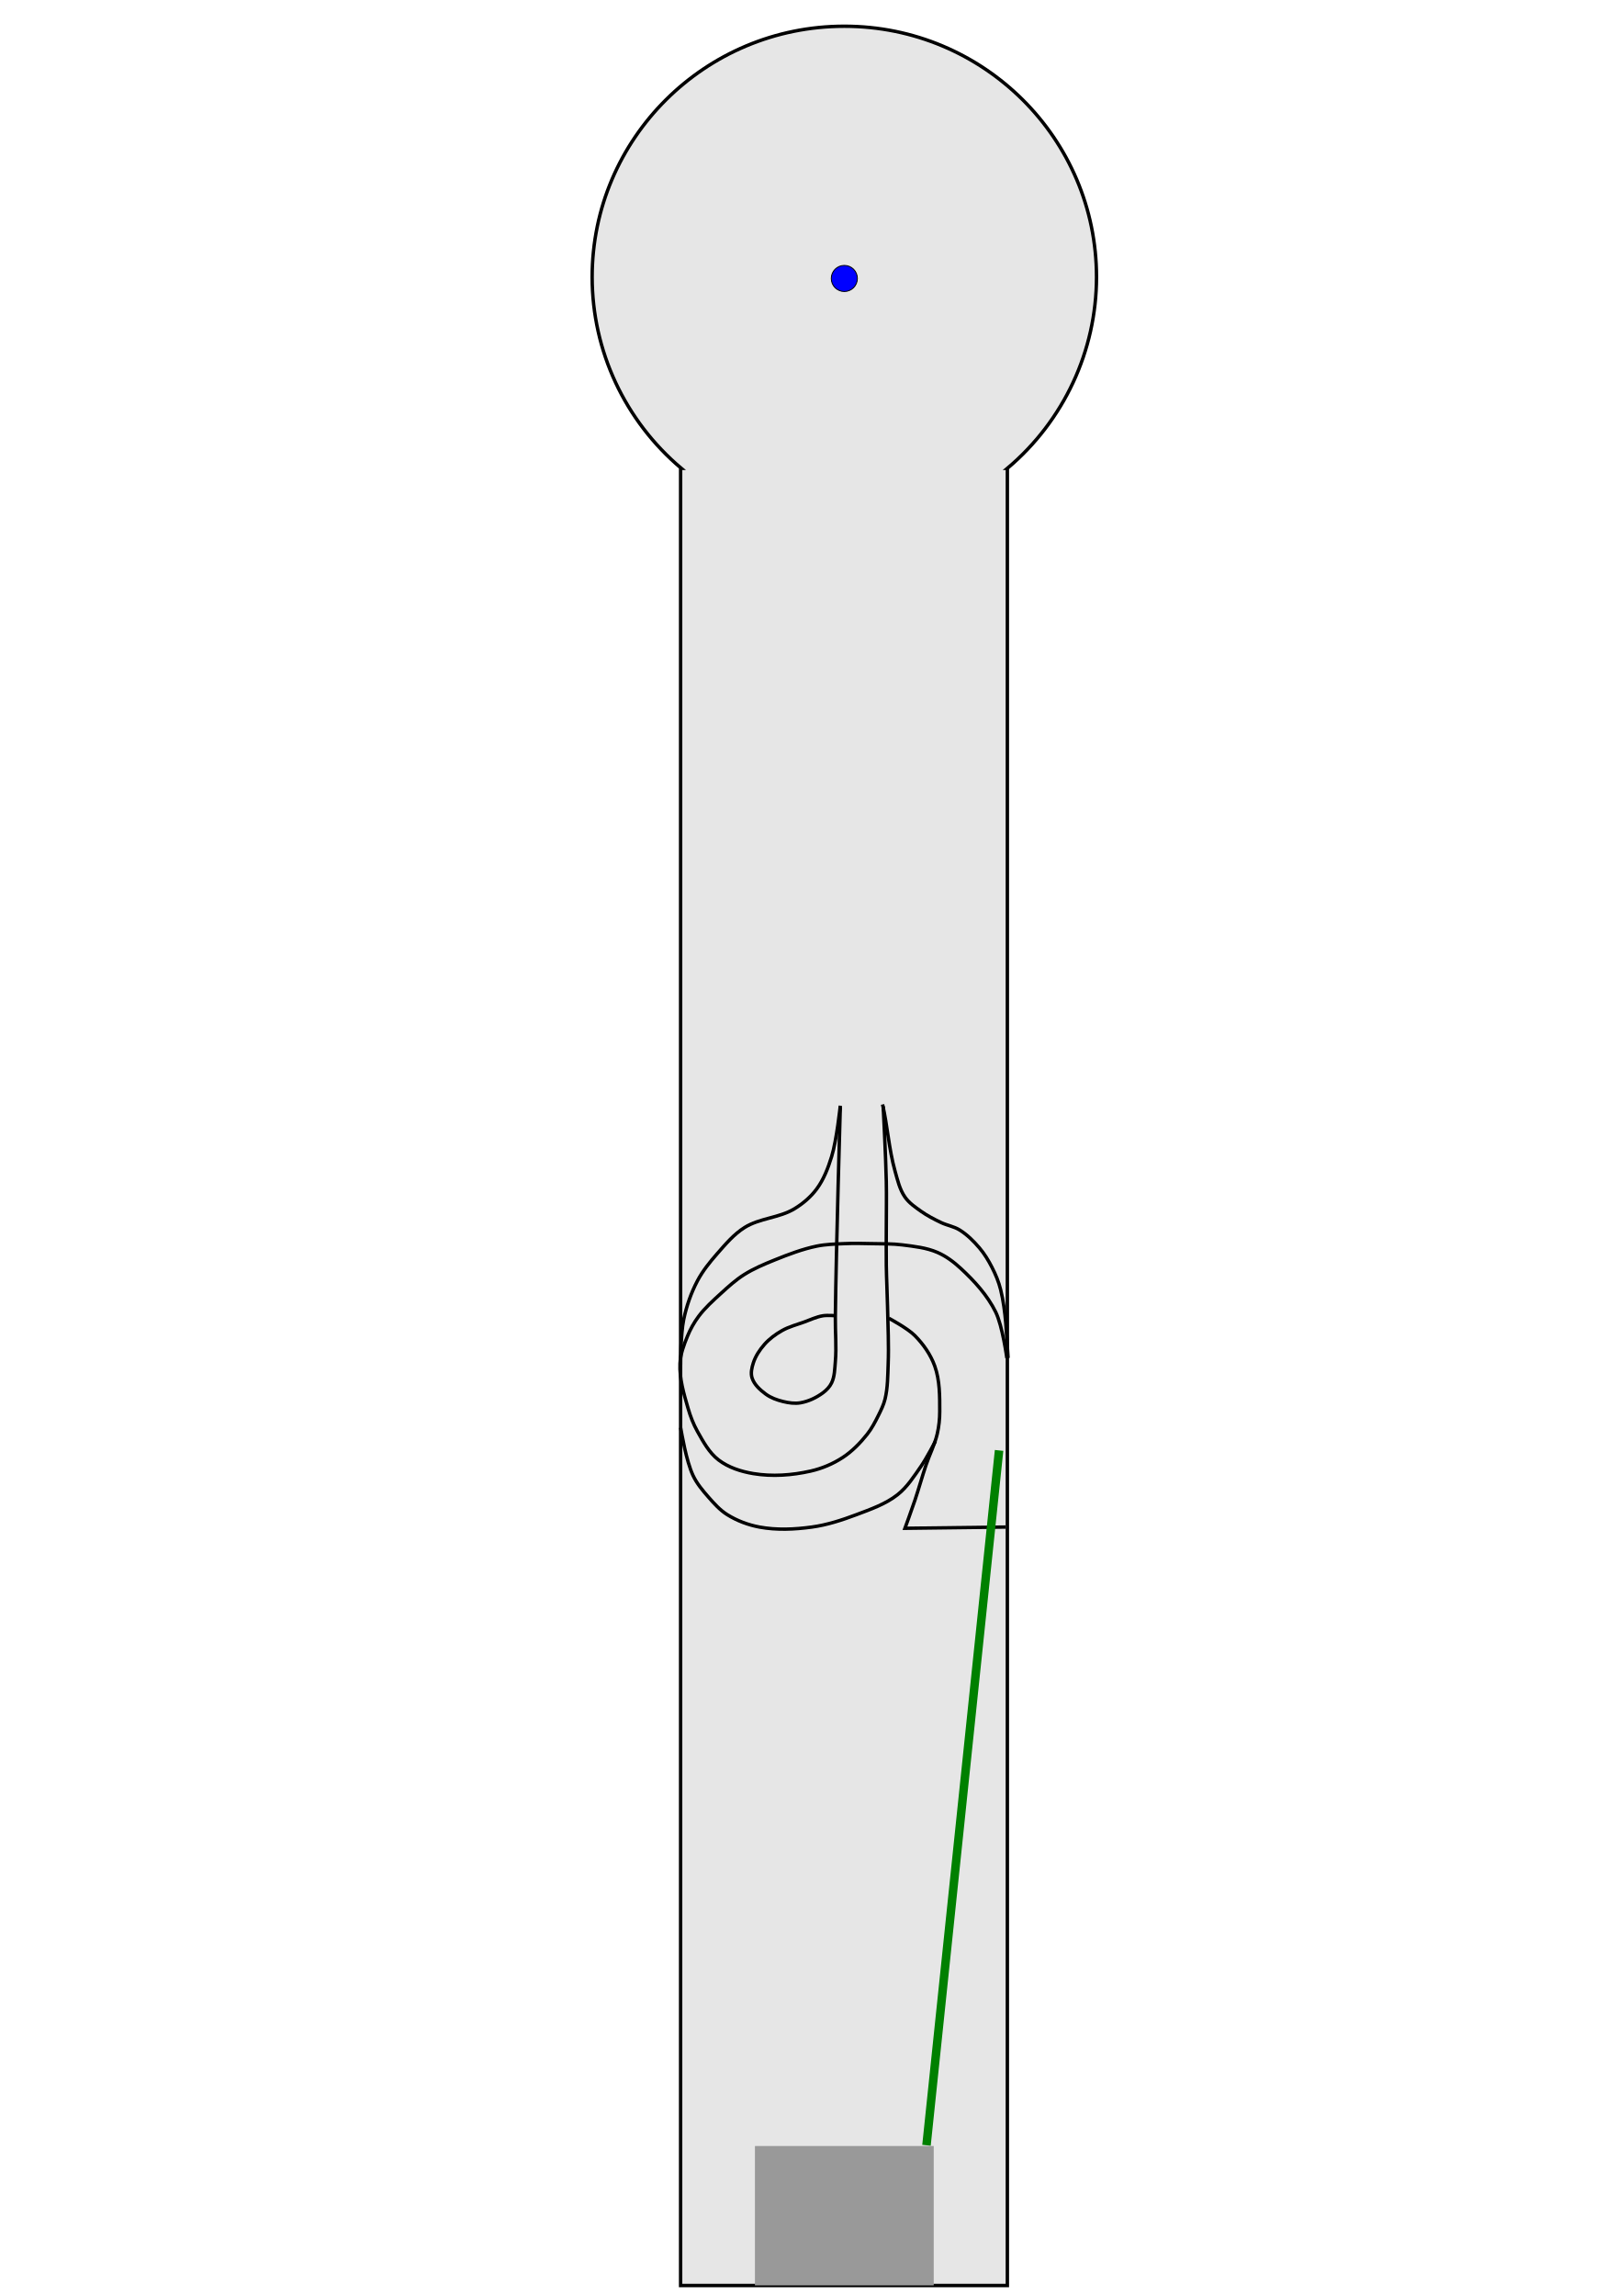
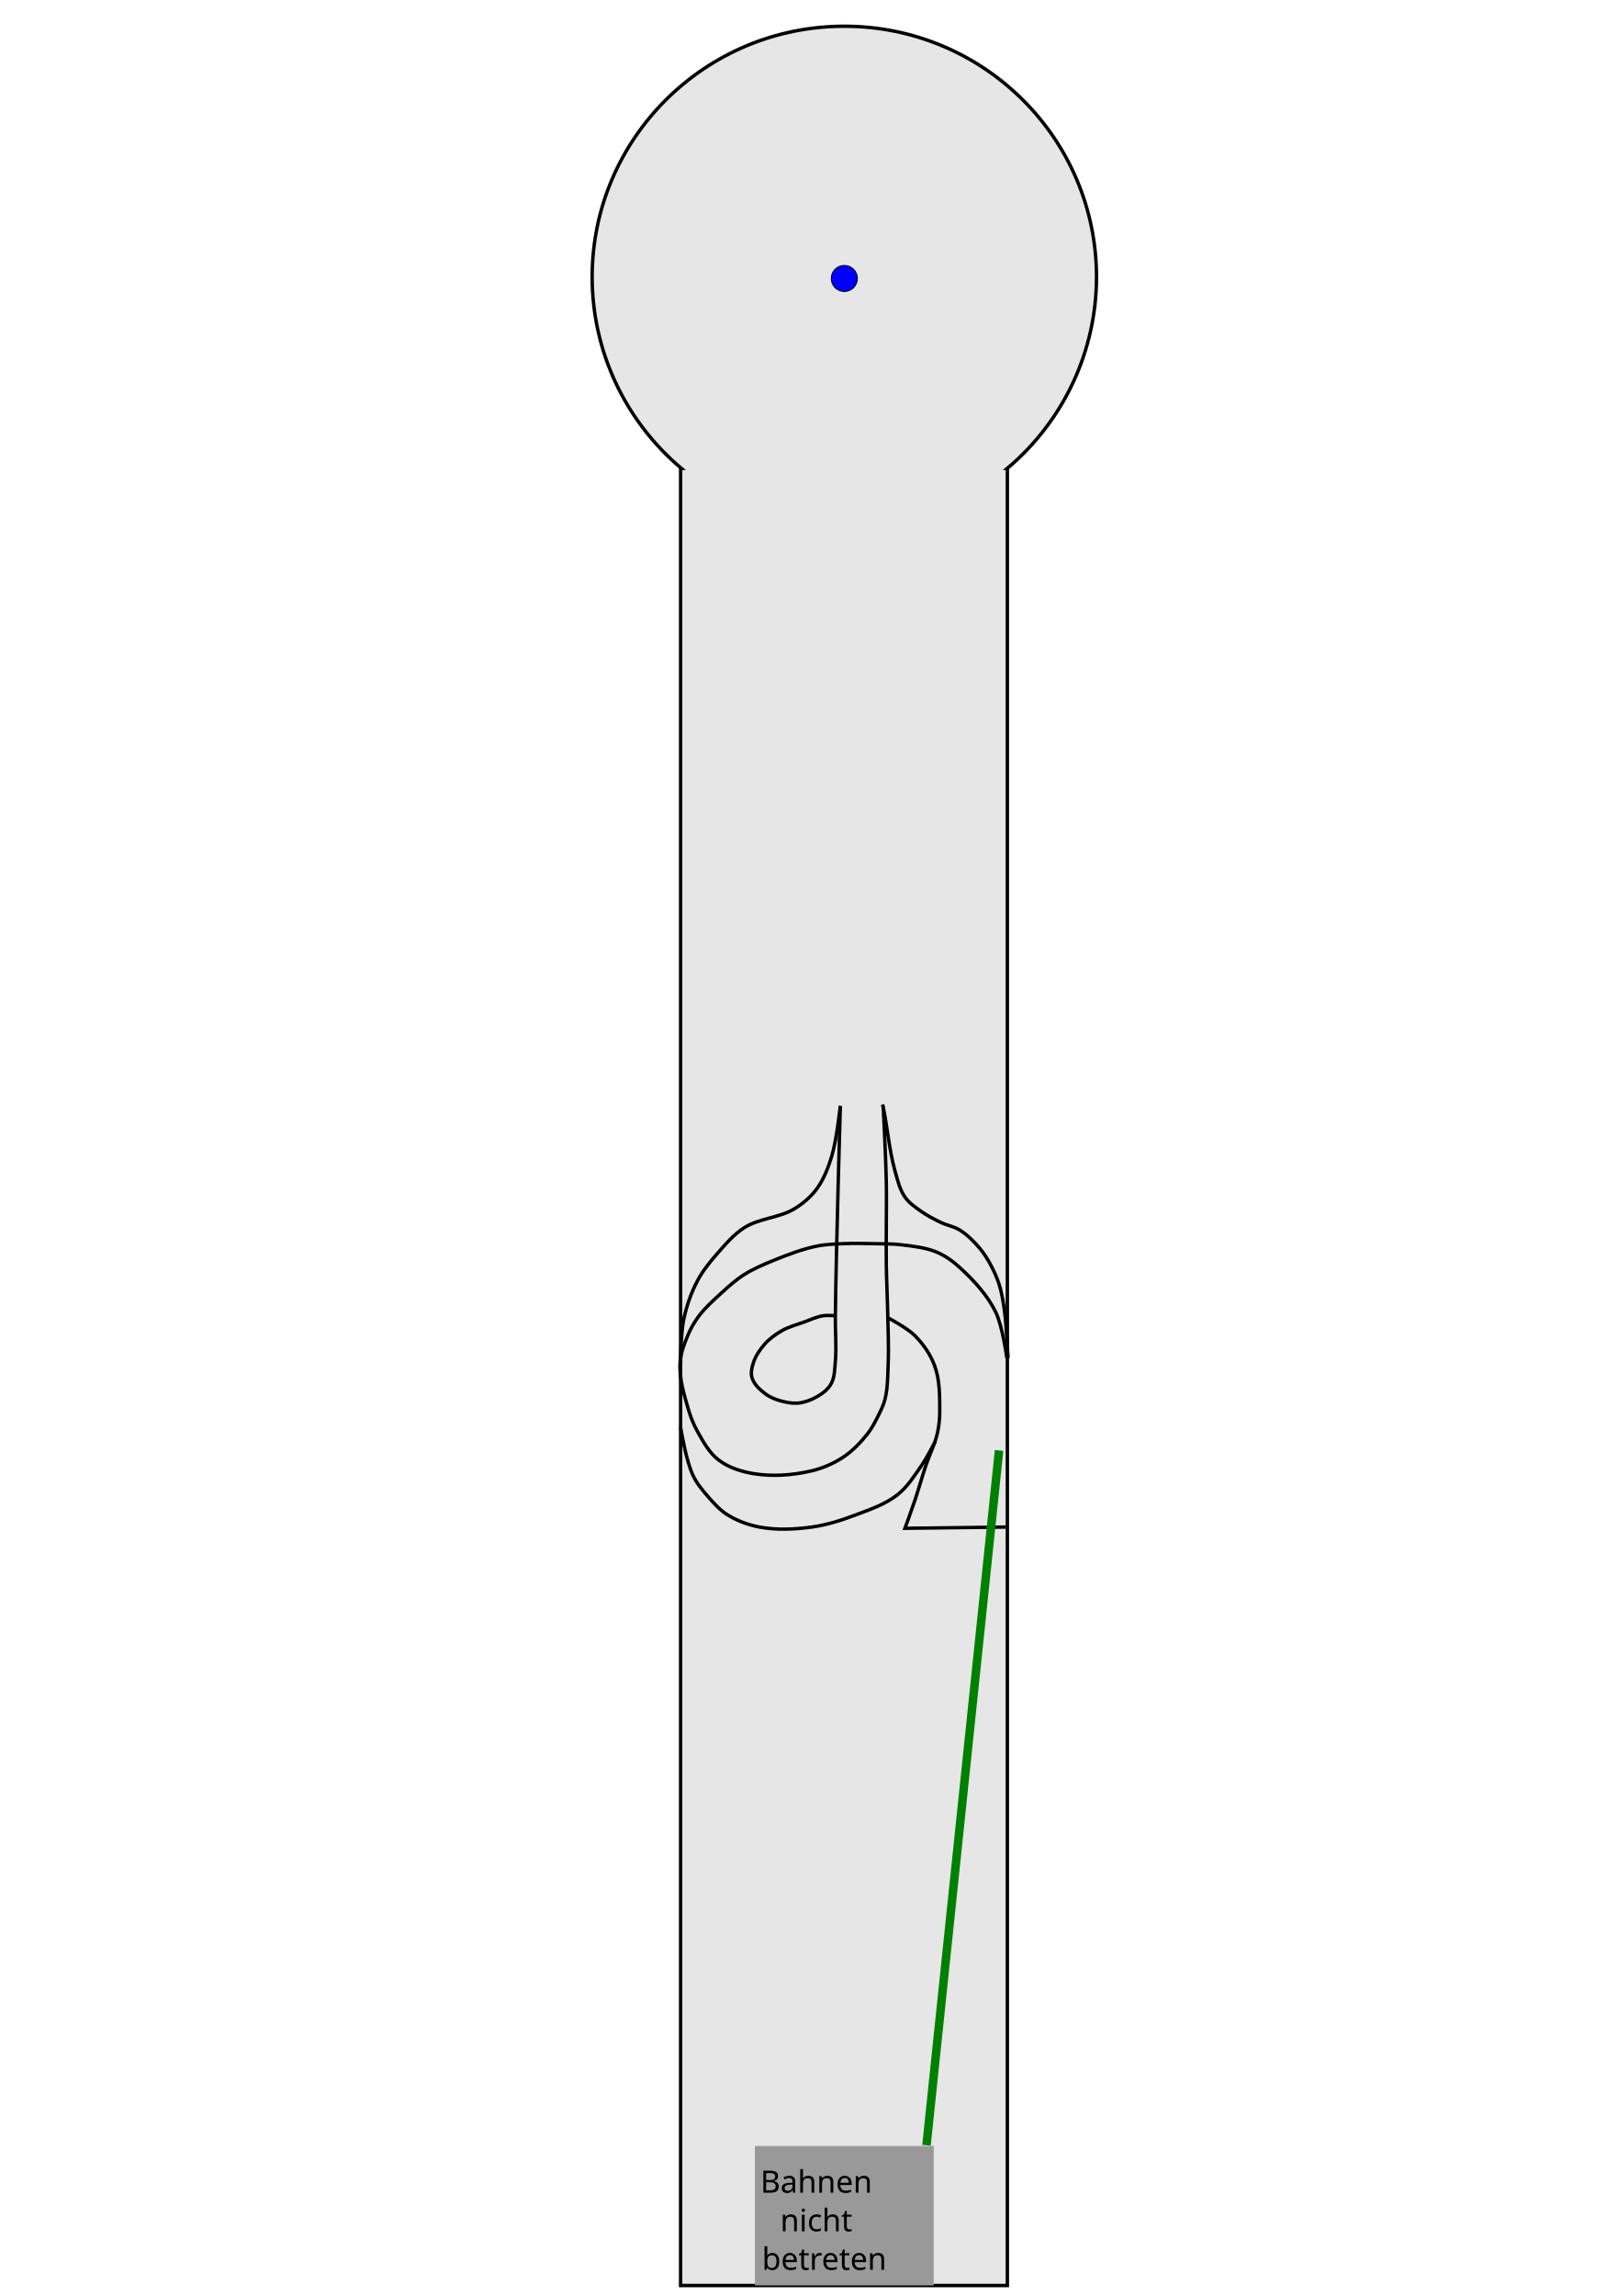
<svg xmlns="http://www.w3.org/2000/svg" width="148mm" height="210mm" viewBox="0 0 148 210" version="1.1" id="svg5">
  <defs id="defs2" />
  <g id="layer2" style="display:inline">
    <path id="path1098" style="fill:#e6e6e6;stroke:#000000;stroke-width:0.311;stroke-linecap:round;stroke-miterlimit:4;stroke-dasharray:none" d="M 77.236,2.4 A 23.069,22.948 0 0 0 54.167,25.348 23.069,22.948 0 0 0 62.325,42.838 h -0.066 V 209.044 H 92.149 V 42.838 h -0.003 A 23.069,22.948 0 0 0 100.304,25.348 23.069,22.948 0 0 0 77.236,2.4 Z" />
    <rect style="fill:#999999;stroke:none;stroke-width:0.311;stroke-linecap:round;stroke-miterlimit:4;stroke-dasharray:none" id="rect43" width="16.356" height="12.749" x="69.058" y="196.282" />
    <circle style="display:inline;fill:#0000ff;stroke:#000000;stroke-width:0.084;stroke-linecap:round;stroke-miterlimit:4;stroke-dasharray:none" id="path1982" cx="77.236" cy="25.469" r="1.194" />
    <path style="fill:none;stroke:#000000;stroke-width:0.311;stroke-linecap:butt;stroke-linejoin:miter;stroke-miterlimit:4;stroke-dasharray:none;stroke-opacity:1" d="m 76.868,101.129 c 0,0 -0.329,3.156 -0.796,4.661 -0.321,1.036 -0.718,2.084 -1.364,2.956 -0.544,0.733 -1.265,1.348 -2.046,1.819 -1.386,0.836 -3.176,0.845 -4.548,1.705 -0.976,0.613 -1.742,1.52 -2.501,2.387 -0.679,0.776 -1.339,1.589 -1.819,2.501 -0.581,1.103 -0.997,2.304 -1.251,3.524 -0.282,1.358 -0.284,4.15 -0.284,4.15" id="path1581" />
    <path style="fill:none;stroke:#000000;stroke-width:0.311;stroke-linecap:butt;stroke-linejoin:miter;stroke-miterlimit:4;stroke-dasharray:none;stroke-opacity:1" d="m 80.733,101.016 c 0.455,1.971 0.578,4.097 1.137,6.082 0.231,0.82 0.425,1.687 0.91,2.387 0.374,0.541 0.942,0.926 1.478,1.307 0.567,0.403 1.192,0.723 1.819,1.023 0.552,0.264 1.186,0.358 1.705,0.682 0.694,0.434 1.29,1.025 1.819,1.649 0.452,0.533 0.819,1.14 1.137,1.762 0.333,0.652 0.622,1.335 0.796,2.046 0.498,2.037 0.531,4.093 0.682,6.253" id="path1962" />
    <path style="display:inline;fill:none;stroke:#000000;stroke-width:0.311;stroke-linecap:butt;stroke-linejoin:miter;stroke-miterlimit:4;stroke-dasharray:none;stroke-opacity:1" d="m 81.302,120.57 c 0,0 1.714,0.912 2.387,1.592 0.78,0.788 1.445,1.741 1.819,2.785 0.469,1.31 0.456,2.758 0.455,4.15 -5.09e-4,0.686 -0.072,1.378 -0.227,2.046 -0.228,0.981 -0.701,1.888 -1.023,2.842 -0.362,1.073 -0.663,2.166 -1.023,3.24 -0.288,0.858 -0.91,2.558 -0.91,2.558 l 9.209,-0.114" id="path2081" />
    <path style="fill:none;stroke:#000000;stroke-width:0.311;stroke-linecap:butt;stroke-linejoin:miter;stroke-miterlimit:4;stroke-dasharray:none;stroke-opacity:1" d="m 62.259,130.575 c 0.114,0.568 0.499,3.011 1.137,4.377 0.345,0.738 0.884,1.377 1.421,1.99 0.513,0.585 1.046,1.179 1.705,1.592 0.895,0.56 1.918,0.944 2.956,1.137 1.565,0.291 3.198,0.215 4.775,0 1.403,-0.191 2.768,-0.637 4.093,-1.137 1.3,-0.491 2.659,-0.96 3.752,-1.819 0.889,-0.698 1.516,-1.686 2.16,-2.615 0.498,-0.719 1.307,-2.274 1.307,-2.274" id="path2197" />
    <path style="fill:none;stroke:#000000;stroke-width:0.311;stroke-linecap:butt;stroke-linejoin:miter;stroke-miterlimit:4;stroke-dasharray:none;stroke-opacity:1" d="m 92.102,124.208 c 0,0 -0.387,-2.911 -1.023,-4.207 -0.749,-1.525 -1.938,-2.824 -3.183,-3.979 -0.64,-0.593 -1.358,-1.134 -2.16,-1.478 -0.997,-0.428 -2.107,-0.545 -3.183,-0.682 -0.903,-0.115 -1.818,-0.095 -2.729,-0.114 -0.871,-0.018 -1.744,-0.04 -2.615,0 -0.836,0.038 -1.681,0.058 -2.501,0.227 -1.309,0.271 -2.569,0.752 -3.809,1.251 -0.975,0.392 -1.954,0.802 -2.842,1.364 -0.763,0.483 -1.437,1.097 -2.103,1.705 -0.722,0.66 -1.461,1.32 -2.046,2.103 -0.417,0.557 -0.759,1.175 -1.023,1.819 -0.328,0.8 -0.644,1.638 -0.682,2.501 -0.061,1.385 0.353,2.761 0.739,4.093 0.21,0.727 0.483,1.443 0.853,2.103 0.53,0.946 1.073,1.955 1.933,2.615 0.905,0.694 2.059,1.063 3.183,1.251 1.721,0.287 3.528,0.157 5.23,-0.227 1.044,-0.235 2.061,-0.665 2.956,-1.251 0.852,-0.558 1.581,-1.308 2.217,-2.103 0.425,-0.532 0.742,-1.145 1.045,-1.755 0.238,-0.478 0.478,-0.966 0.603,-1.485 0.251,-1.035 0.243,-2.119 0.284,-3.183 0.068,-1.742 -0.021,-3.487 -0.057,-5.23 -0.026,-1.27 -0.095,-2.539 -0.114,-3.809 -0.017,-1.156 0,-2.312 0,-3.468 0,-1.402 0.029,-2.805 1e-5,-4.207 -0.047,-2.294 -0.284,-6.878 -0.284,-6.878" id="path2312" />
    <path style="fill:none;stroke:#000000;stroke-width:0.311;stroke-linecap:butt;stroke-linejoin:miter;stroke-miterlimit:4;stroke-dasharray:none;stroke-opacity:1" d="m 76.868,101.243 c 0,0 -0.379,12.808 -0.455,19.214 -0.016,1.364 0.119,2.734 0,4.093 -0.057,0.652 -0.058,1.343 -0.341,1.933 -0.174,0.363 -0.472,0.671 -0.796,0.91 -0.601,0.443 -1.311,0.781 -2.046,0.91 -0.524,0.092 -1.075,0.012 -1.592,-0.114 -0.561,-0.136 -1.128,-0.339 -1.592,-0.682 -0.519,-0.384 -1.054,-0.863 -1.251,-1.478 -0.139,-0.435 -0.026,-0.93 0.114,-1.364 0.203,-0.631 0.585,-1.208 1.023,-1.705 0.446,-0.506 1.006,-0.916 1.592,-1.251 0.636,-0.363 1.358,-0.547 2.046,-0.796 0.564,-0.203 1.114,-0.472 1.705,-0.568 0.411,-0.067 1.251,0 1.251,0" id="path2427" />
    <path style="fill:none;stroke:#008000;stroke-width:0.778;stroke-linecap:butt;stroke-linejoin:miter;stroke-miterlimit:4;stroke-dasharray:none;stroke-opacity:1" d="m 84.751,196.214 6.64,-63.554" id="path7797" />
+     <text xml:space="preserve" style="font-style:normal;font-weight:normal;font-size:2.822px;line-height:1.25;font-family:sans-serif;display:inline;fill:#000000;fill-opacity:1;stroke:none;stroke-width:0.265" x="77.237" y="200.55" id="text2176">
+       <tspan id="tspan2174" style="font-size:2.822px;text-align:center;text-anchor:middle;stroke-width:0.265" x="77.237" y="200.55">Bahnen</tspan>
+       <tspan style="font-size:2.822px;text-align:center;text-anchor:middle;stroke-width:0.265" x="77.237" y="204.078" id="tspan2178">nicht</tspan>
+       <tspan style="font-size:2.822px;text-align:center;text-anchor:middle;stroke-width:0.265" x="77.237" y="207.606" id="tspan2180">betreten</tspan>
+     </text>
  </g>
  <g id="layer3" style="display:none" />
</svg>
